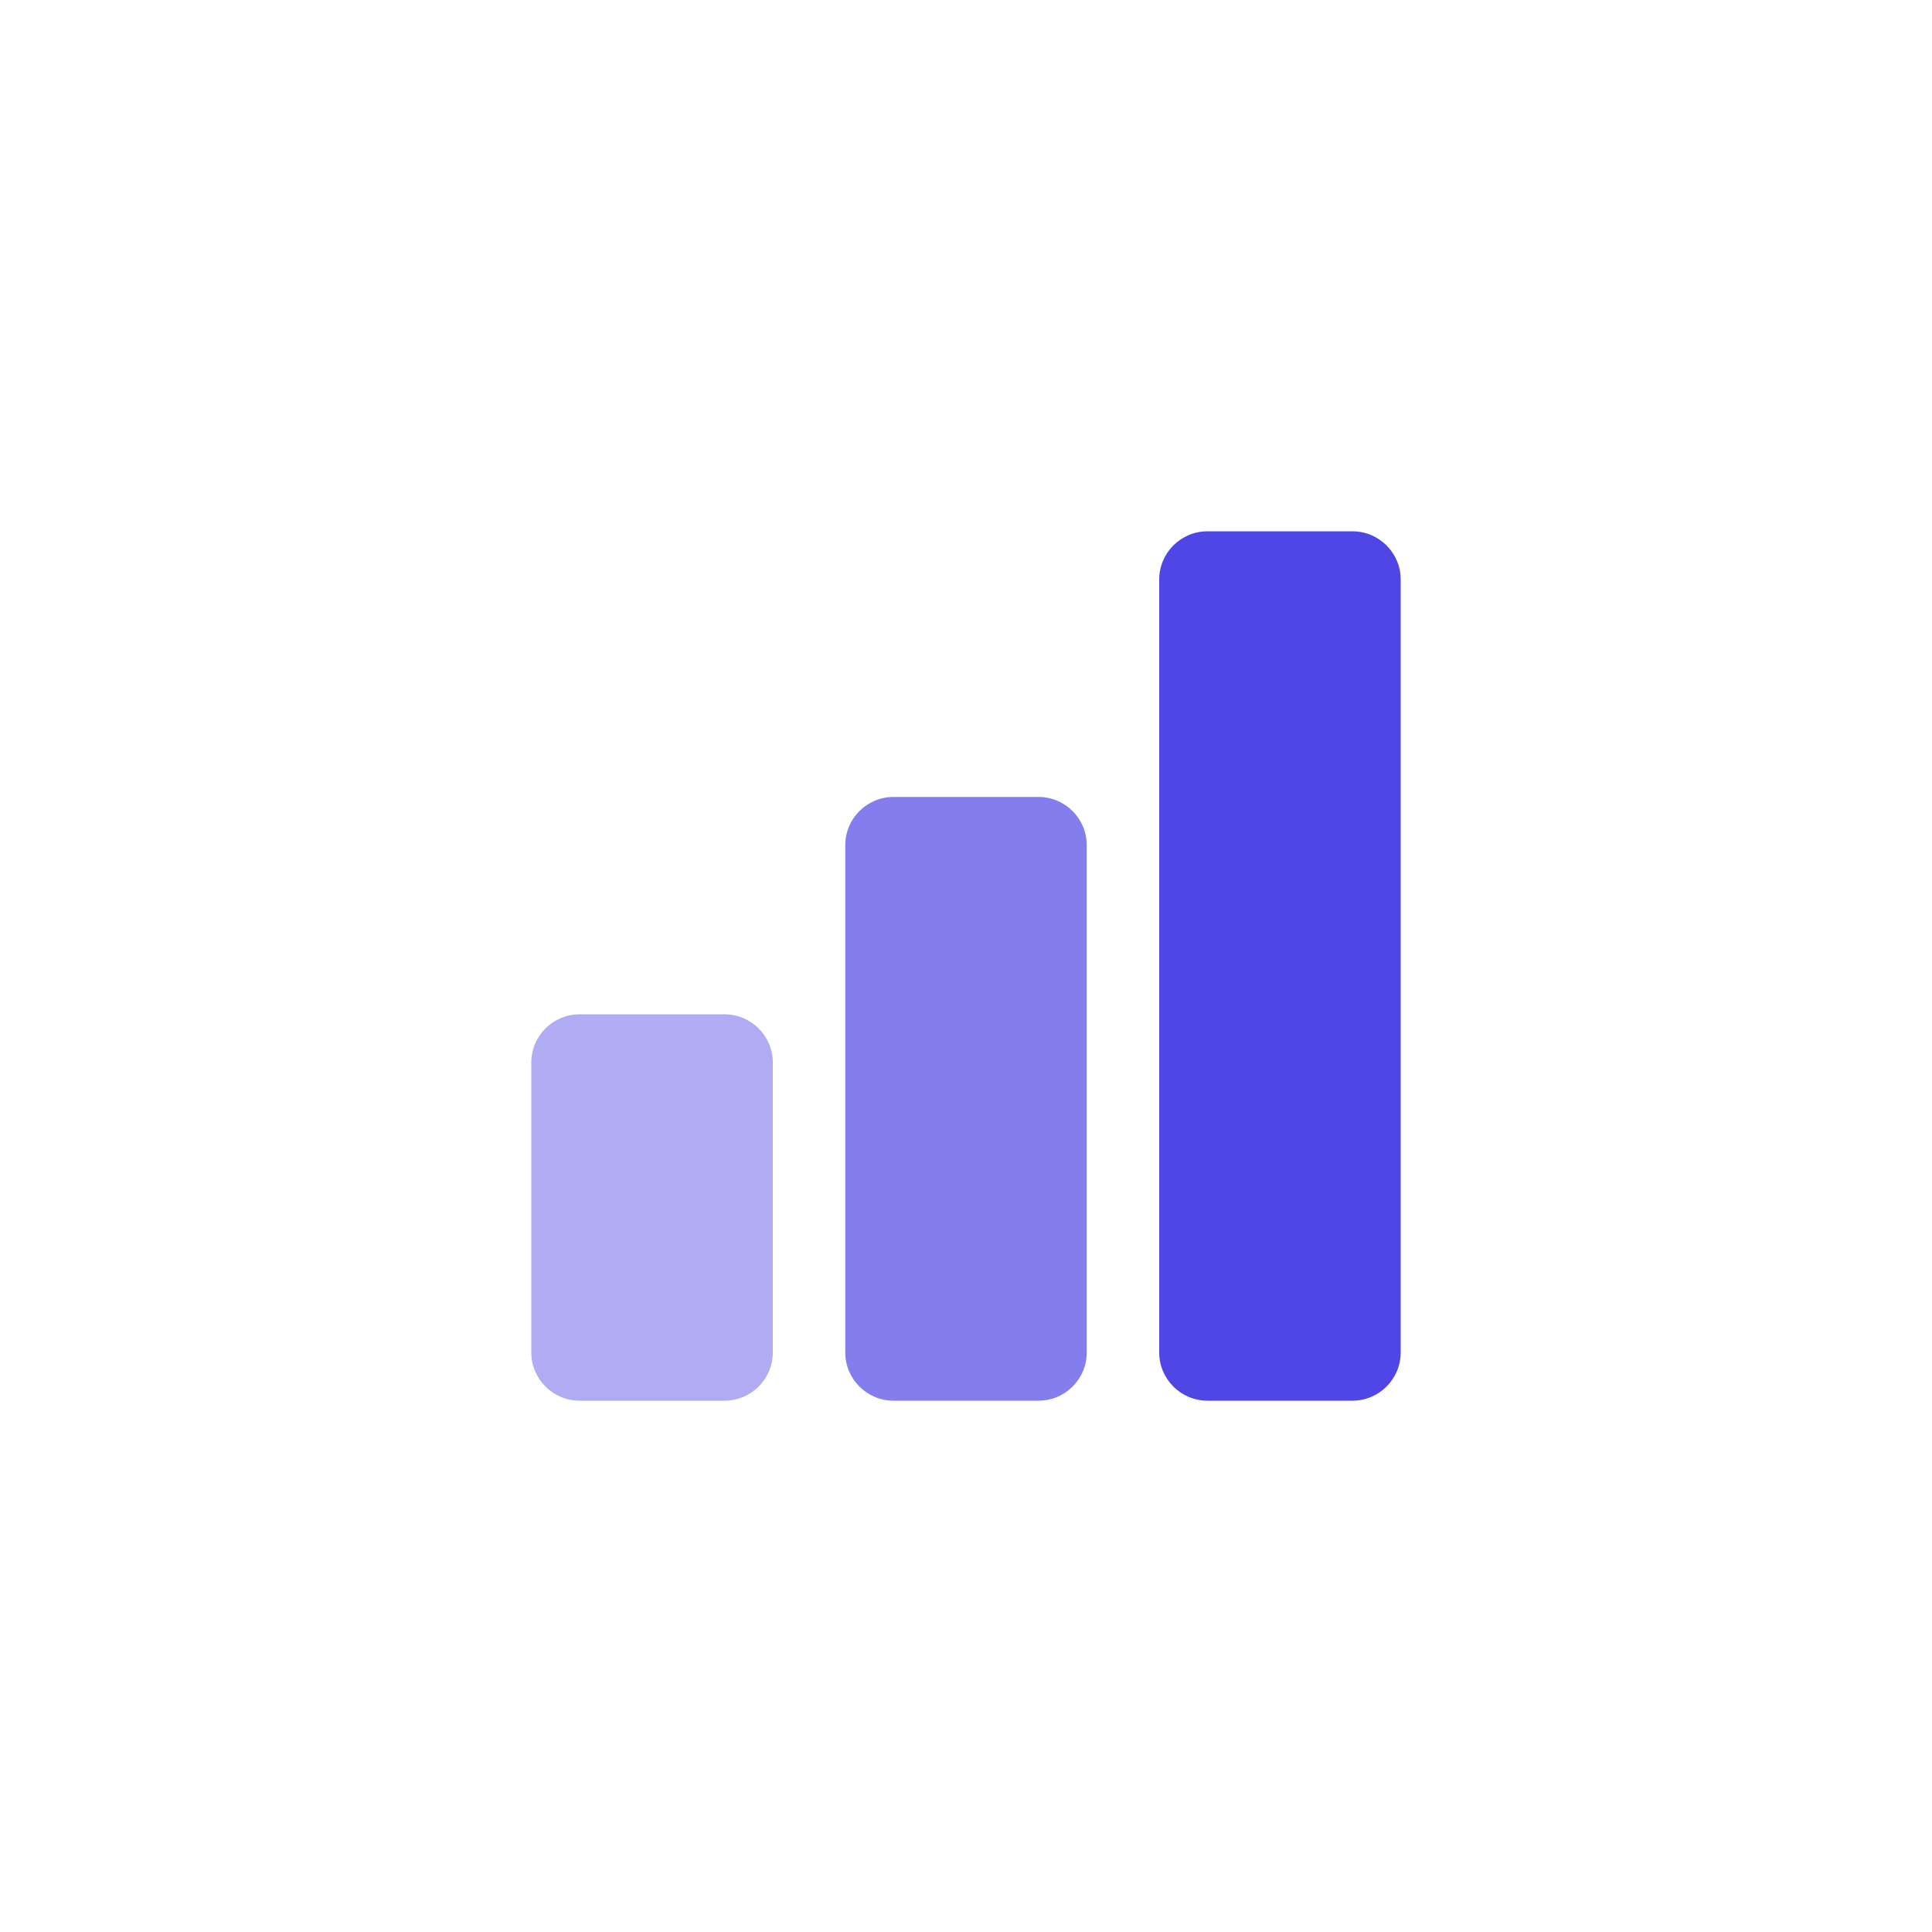
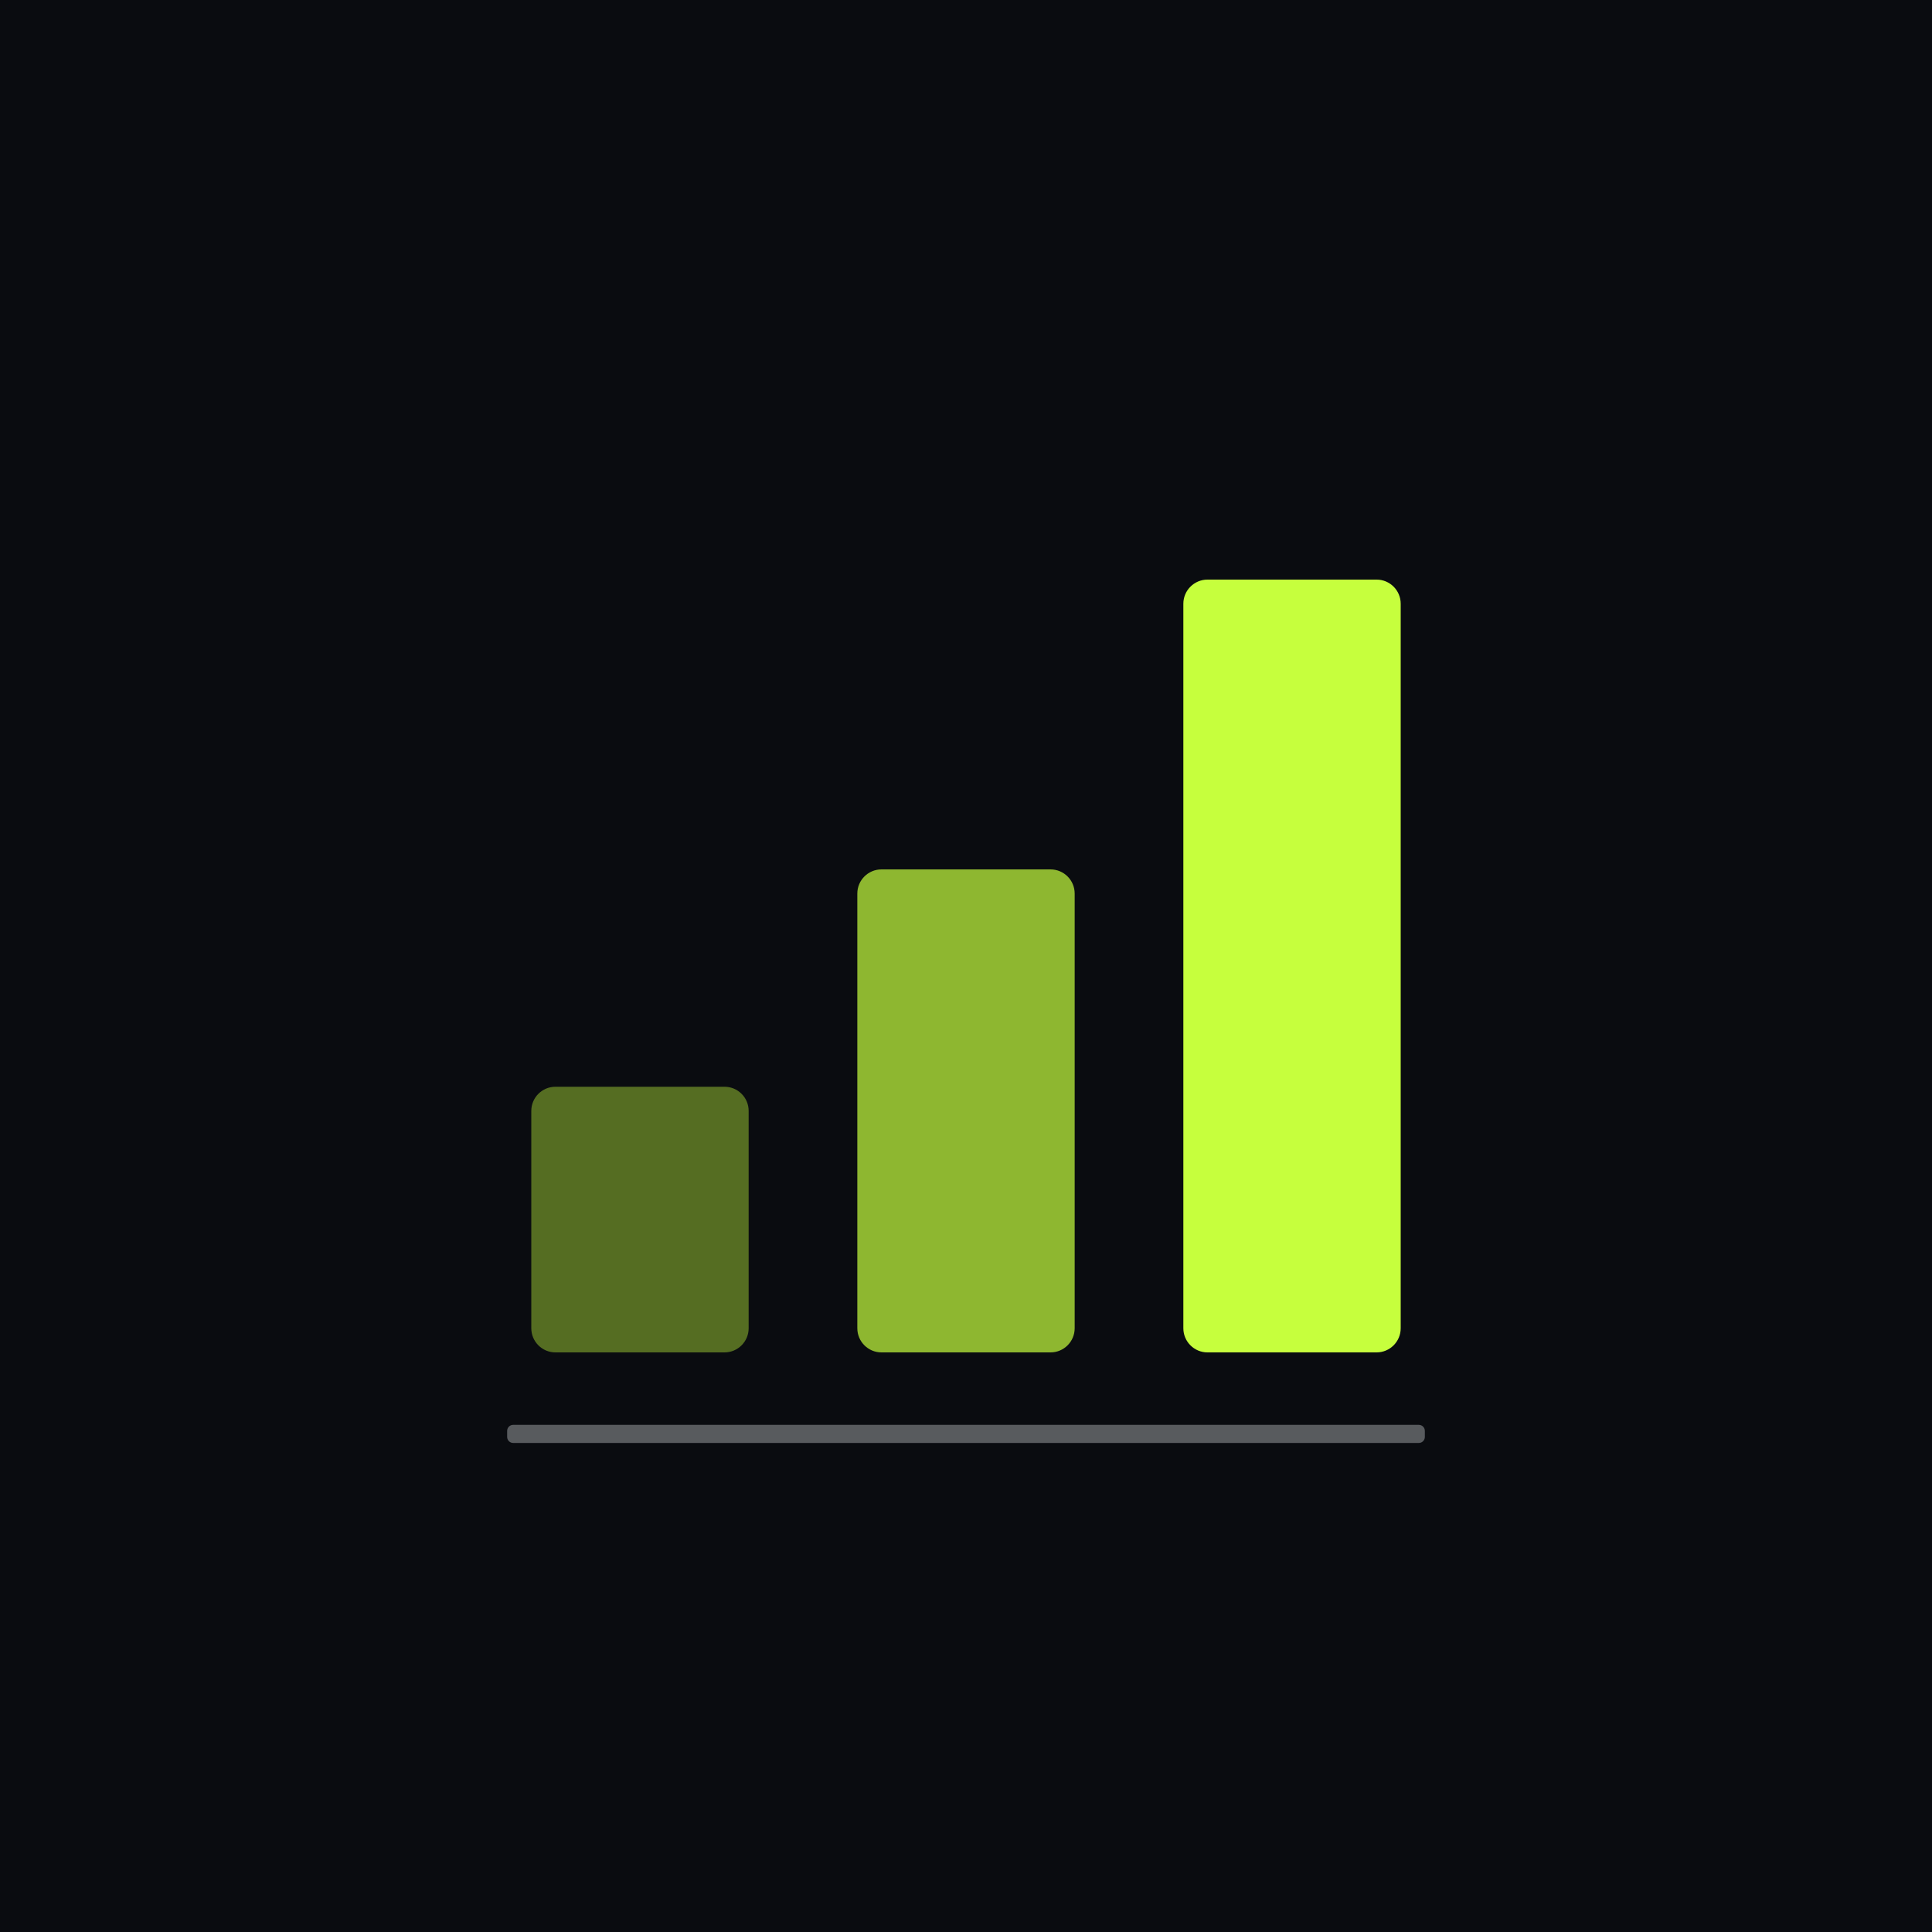
<svg xmlns="http://www.w3.org/2000/svg" viewBox="0 0 512 512">
-   <rect width="512" height="512" fill="#ffffff" />
+   <rect width="512" height="512" fill="#0A0C10" />
  <g transform="translate(256 256) scale(0.8) translate(-256 -256)">
-     <rect x="112" y="272" width="80" height="128" rx="16" fill="#4f46e5" opacity="0.45" />
-     <rect x="216" y="200" width="80" height="200" rx="16" fill="#4f46e5" opacity="0.7" />
-     <rect x="320" y="112" width="80" height="288" rx="16" fill="#4f46e5" />
+     <rect x="104" y="408" width="304" height="6" rx="2" fill="#E8EDF2" opacity="0.35" />
+     <rect x="112" y="296" width="72" height="88" rx="8" fill="#C6FF3D" opacity="0.4" />
+     <rect x="220" y="224" width="72" height="160" rx="8" fill="#C6FF3D" opacity="0.7" />
+     <rect x="328" y="128" width="72" height="256" rx="8" fill="#C6FF3D" />
  </g>
</svg>
